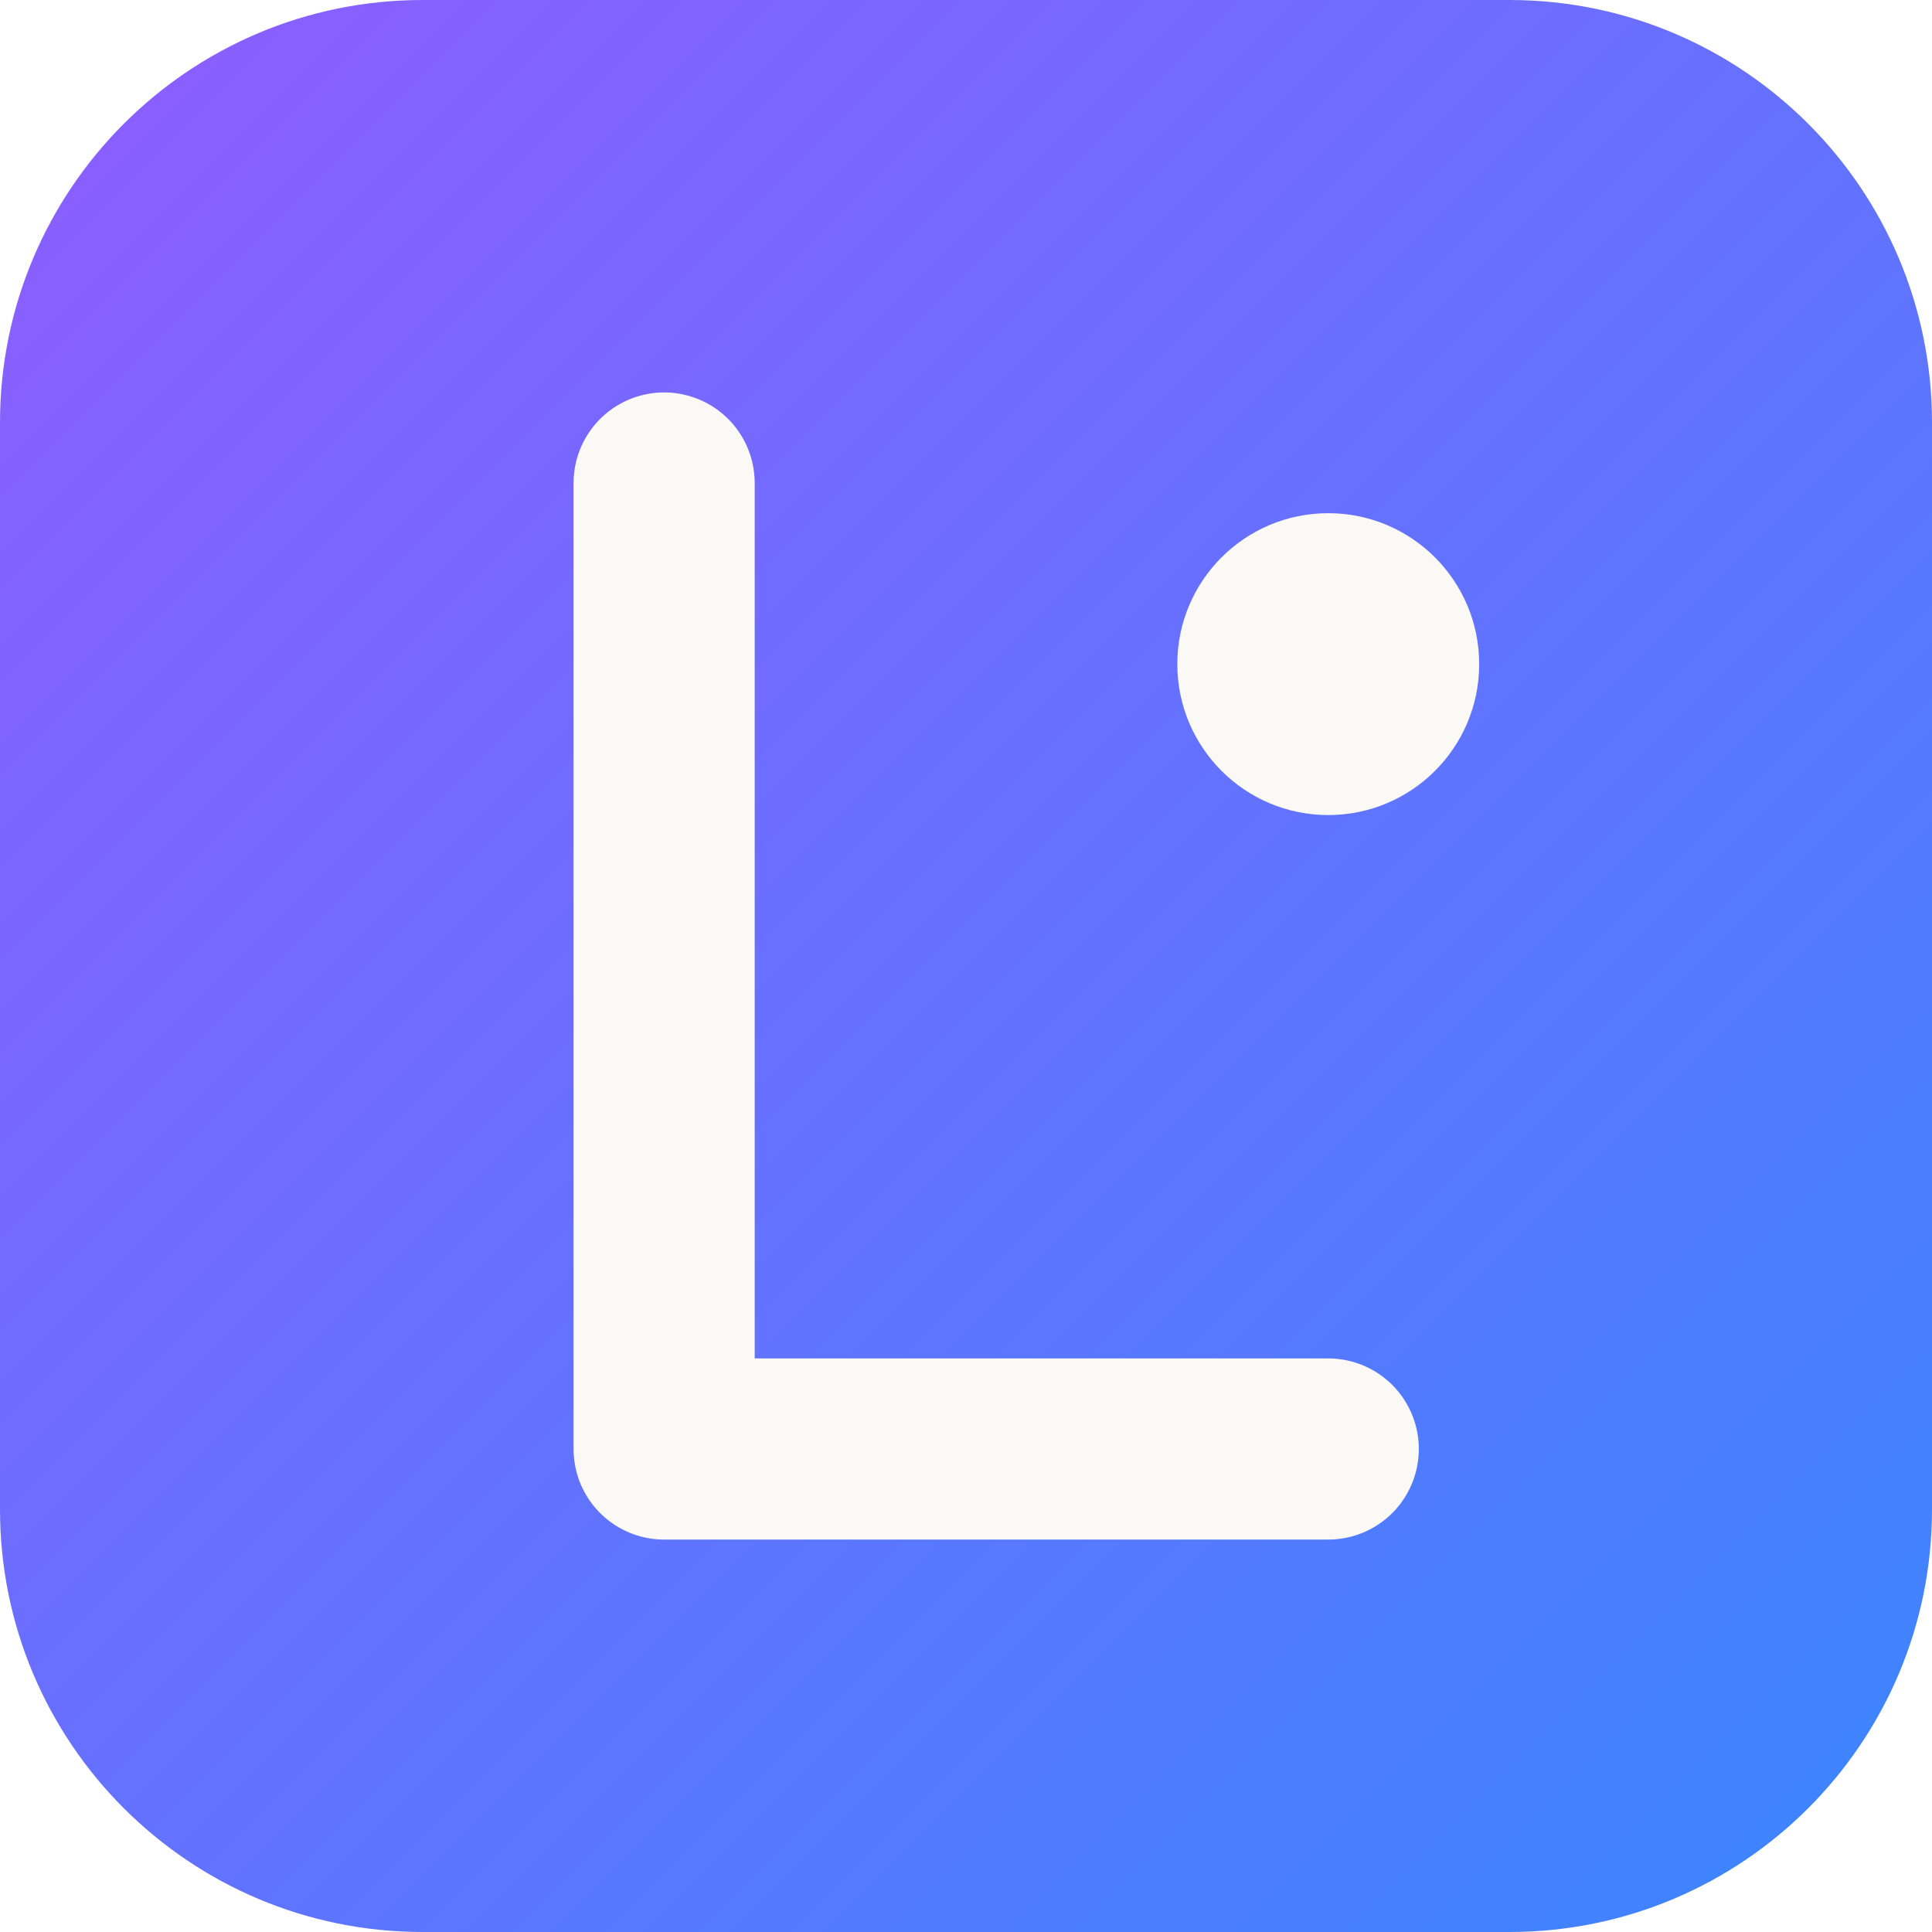
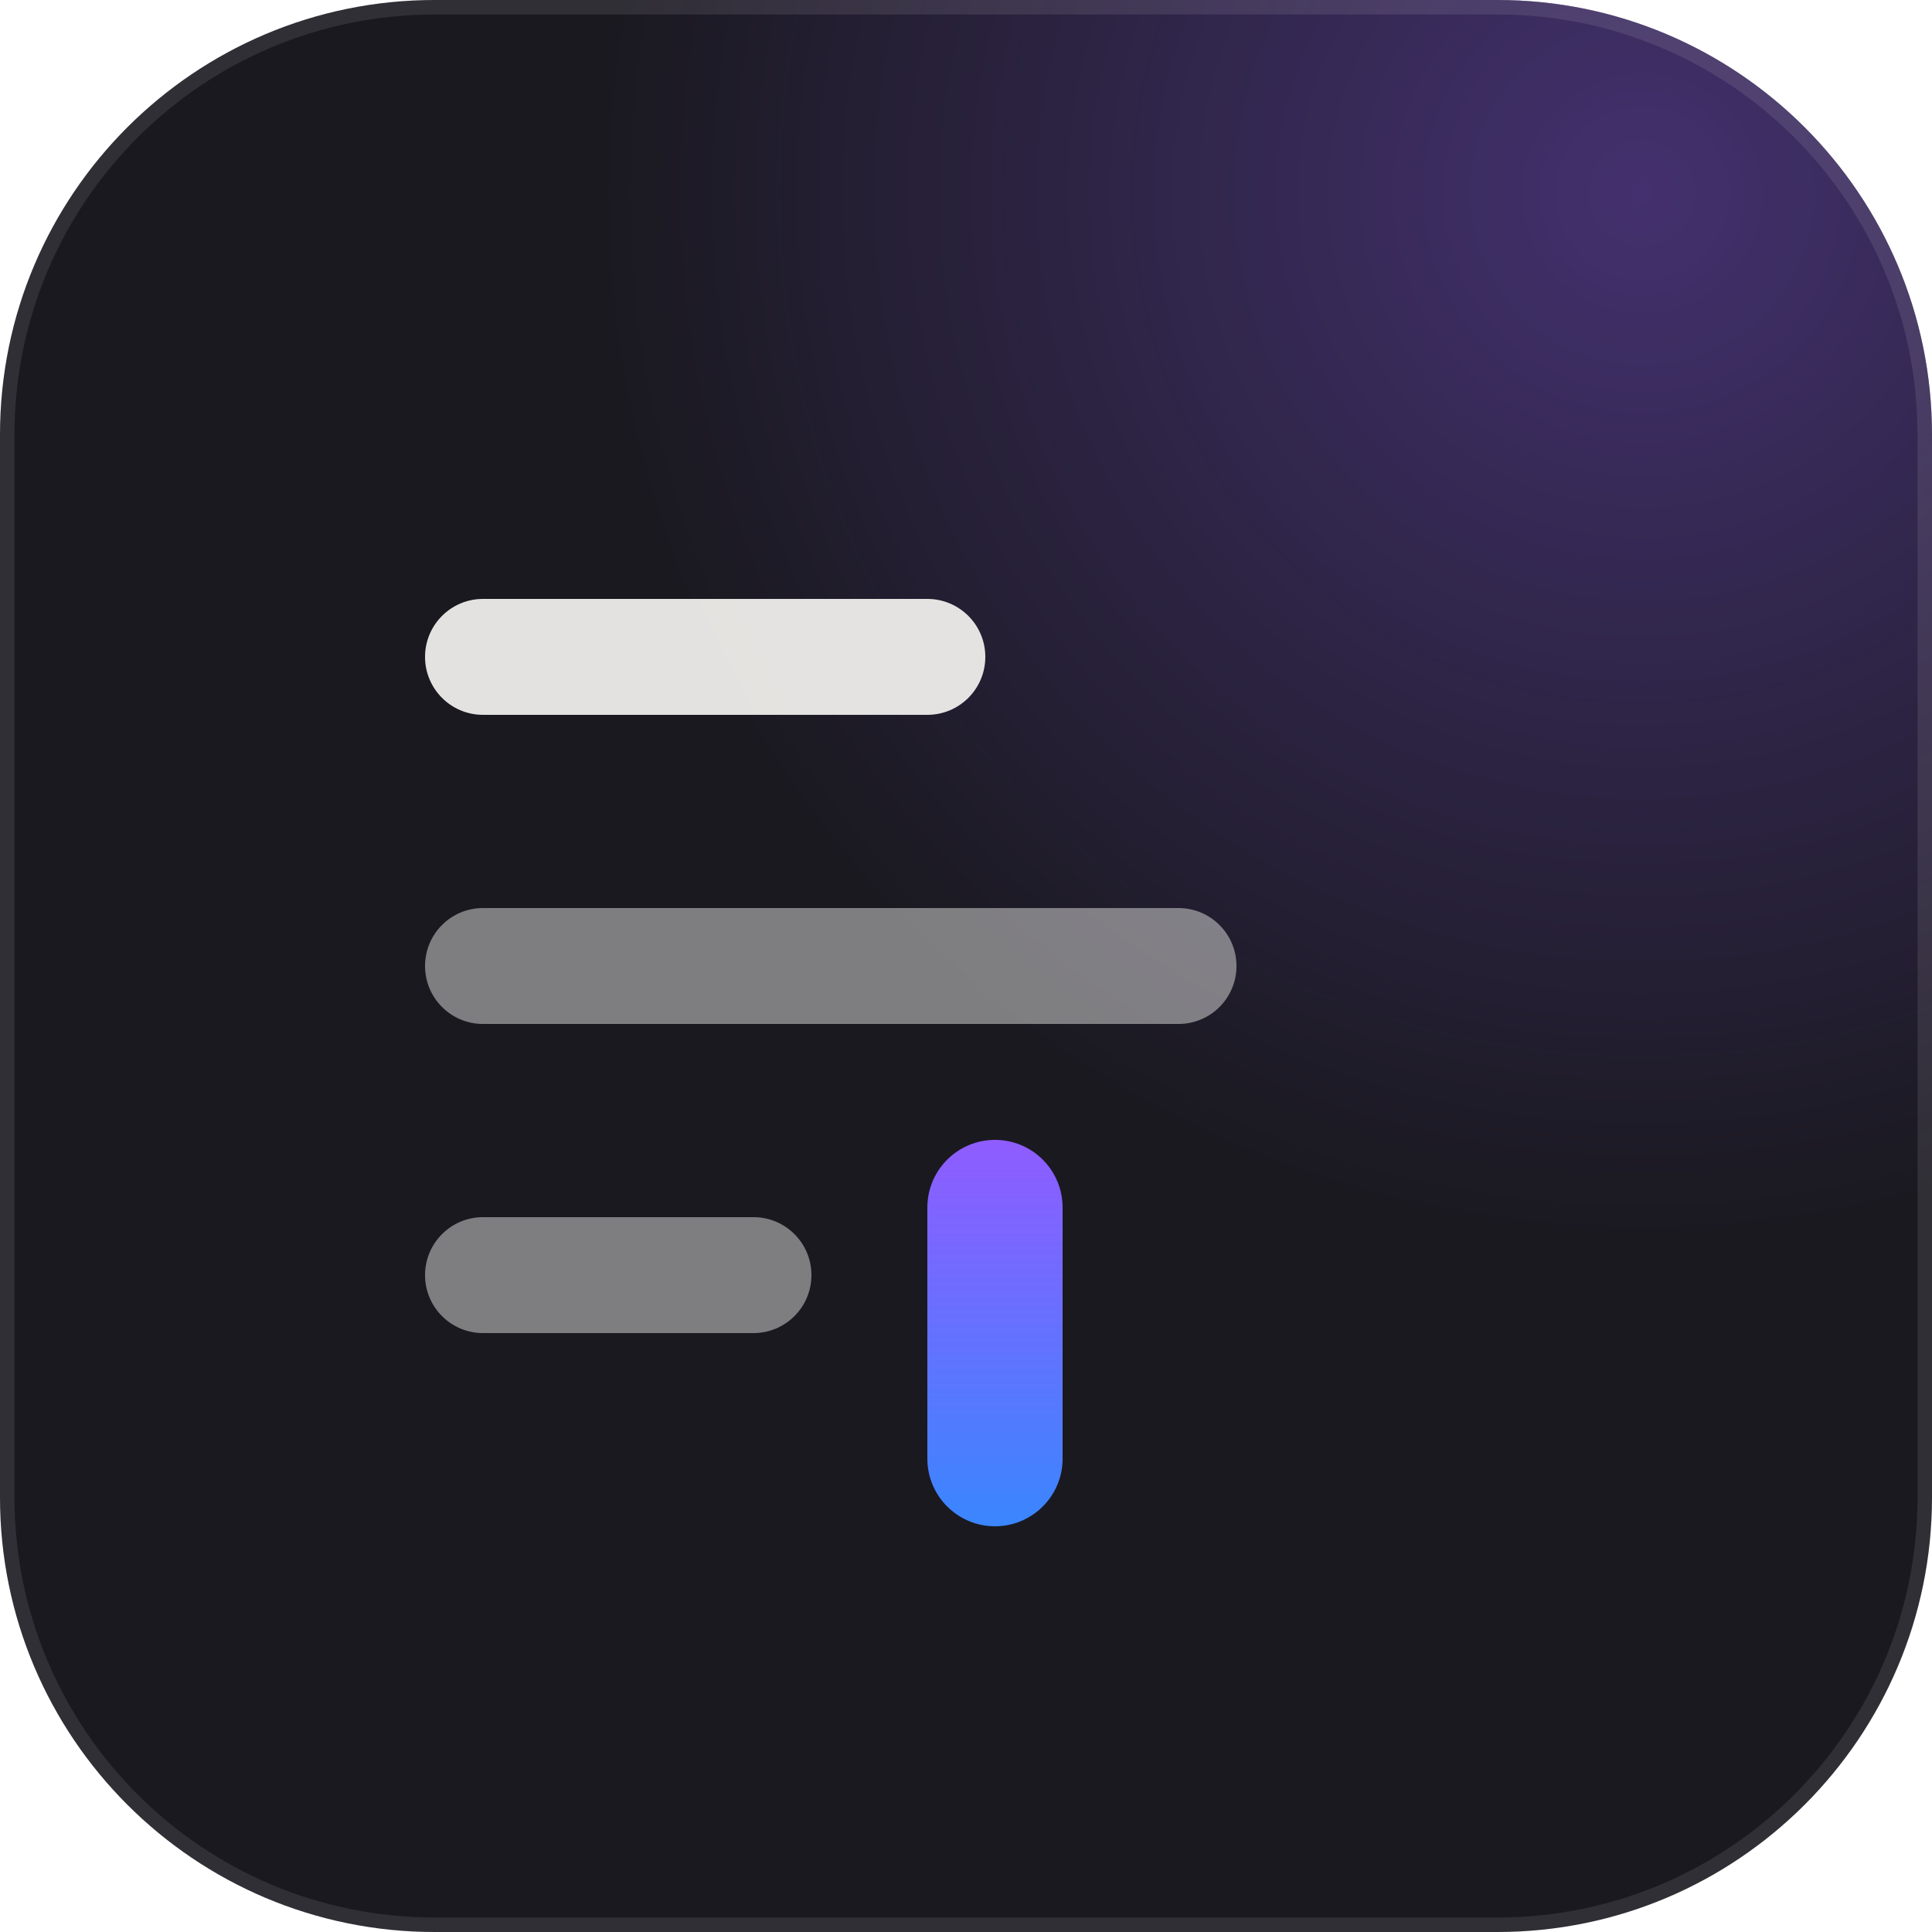
- <svg xmlns="http://www.w3.org/2000/svg" viewBox="0 0 64 64">
+ <svg xmlns="http://www.w3.org/2000/svg" viewBox="0 0 200 200">
  <defs>
-     <linearGradient id="g" x1="0" y1="0" x2="1" y2="1">
+     <radialGradient id="glow" gradientUnits="userSpaceOnUse" cx="170" cy="20" r="180">
+       <stop offset="0" stop-color="#8f5cff" stop-opacity=".35" />
+       <stop offset=".6" stop-color="#8f5cff" stop-opacity="0" />
+     </radialGradient>
+     <linearGradient id="caret" x1="0" y1="0" x2="0" y2="1">
      <stop offset="0" stop-color="#8f5cff" />
      <stop offset="1" stop-color="#3a86ff" />
    </linearGradient>
  </defs>
-   <rect width="64" height="64" rx="14" fill="url(#g)" />
-   <path d="M22 16v32h22" fill="none" stroke="#faf9f5" stroke-width="6" stroke-linecap="round" stroke-linejoin="round" />
-   <circle cx="44" cy="22" r="5" fill="#faf9f5" />
+   <rect width="200" height="200" rx="45" fill="#1a1920" />
+   <rect width="200" height="200" rx="45" fill="url(#glow)" />
+   <rect x=".75" y=".75" width="198.5" height="198.5" rx="44.25" fill="none" stroke="#faf9f5" stroke-opacity=".1" stroke-width="1.5" />
+   <rect x="44" y="62" width="58" height="12" rx="6" fill="#faf9f5" fill-opacity=".9" />
+   <rect x="44" y="94" width="84" height="12" rx="6" fill="#faf9f5" fill-opacity=".45" />
+   <rect x="44" y="126" width="40" height="12" rx="6" fill="#faf9f5" fill-opacity=".45" />
+   <rect x="96" y="118" width="14" height="40" rx="7" fill="url(#caret)" />
</svg>
